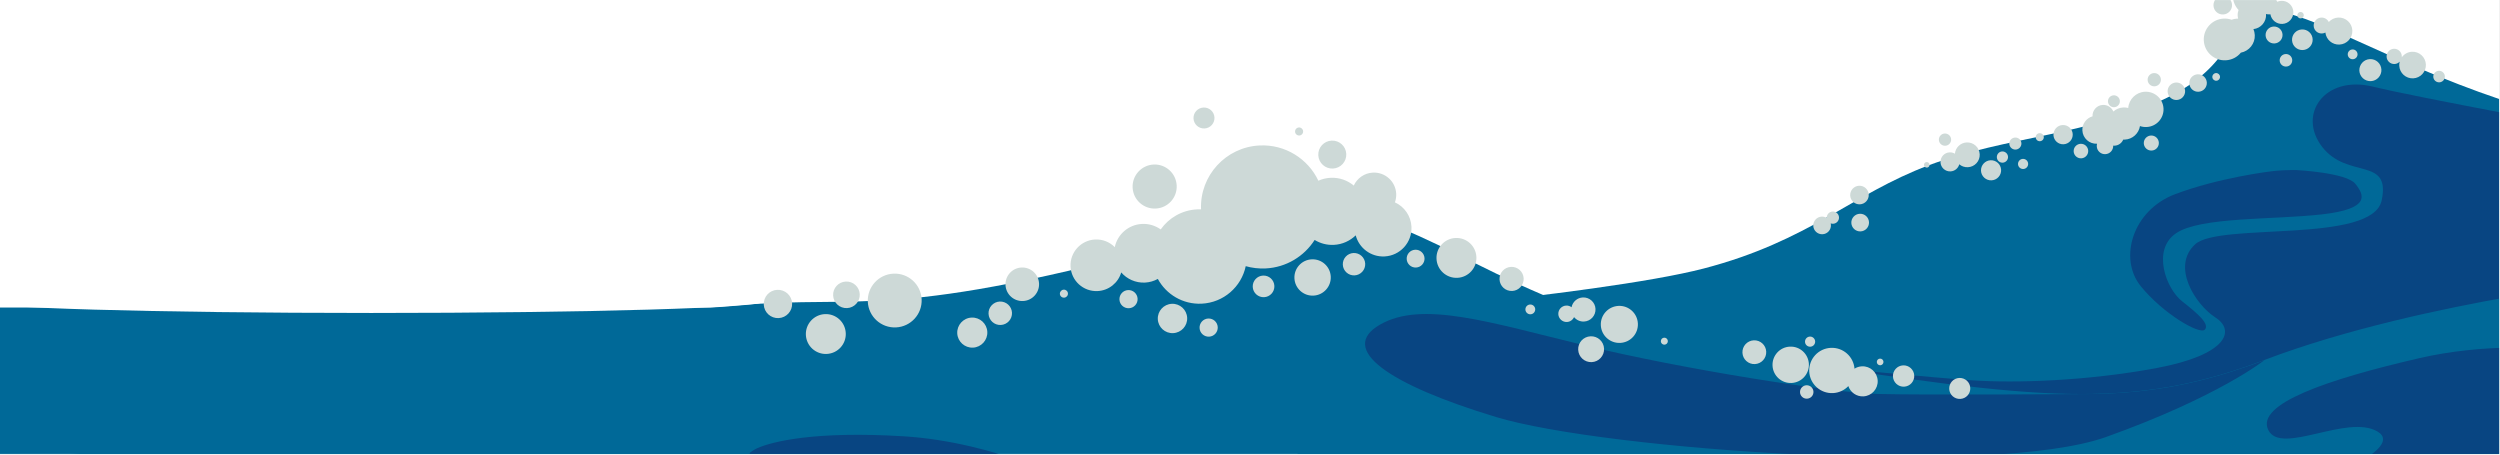
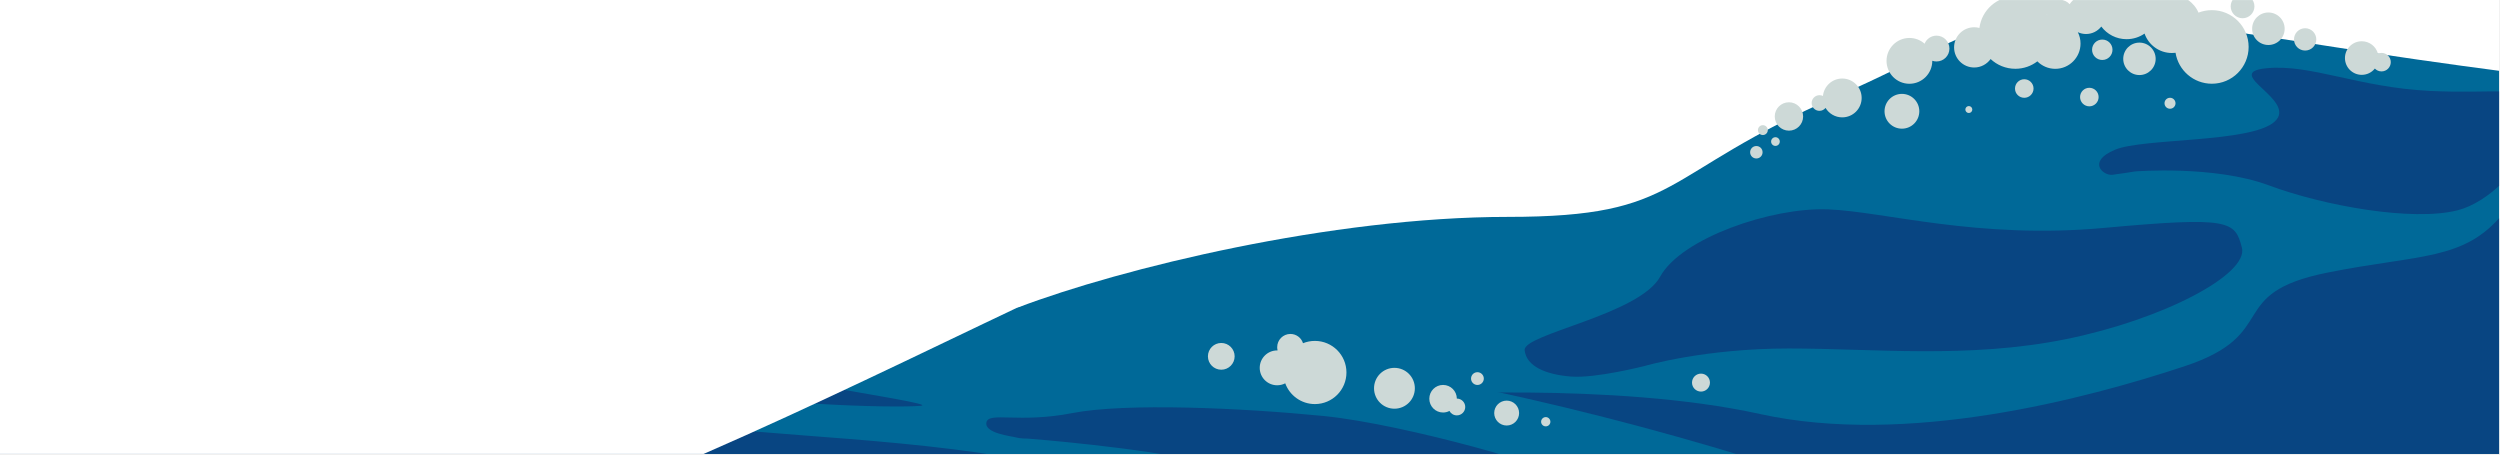
<svg xmlns="http://www.w3.org/2000/svg" width="881" zoomAndPan="magnify" viewBox="0 0 660.75 120" height="160" preserveAspectRatio="xMidYMid meet" version="1.0">
  <defs>
-     <clipPath id="90a76036b0">
+     <clipPath id="82427b3f82">
      <path d="M 0 0.023 L 660.5 0.023 L 660.5 119.977 L 0 119.977 Z M 0 0.023 " clip-rule="nonzero" />
    </clipPath>
-     <clipPath id="fb90cdd052">
-       <path d="M 330 3 L 660.5 3 L 660.5 119.977 L 330 119.977 Z M 330 3 " clip-rule="nonzero" />
+     <clipPath id="97c0cf6f36">
+       <path d="M 98 4 L 660.5 4 L 660.5 119.977 L 98 119.977 Z M 98 4 " clip-rule="nonzero" />
    </clipPath>
-     <clipPath id="a9e9b59bc6">
-       <path d="M -234.633 30.902 L 658.754 -11.867 L 666.391 147.641 L -226.996 190.406 Z M -234.633 30.902 " clip-rule="nonzero" />
+     <clipPath id="8c03199784">
+       <path d="M 371 17 L 660.5 17 L 660.5 119.977 L 371 119.977 Z M 371 17 " clip-rule="nonzero" />
    </clipPath>
-     <clipPath id="d15d75ff4b">
-       <path d="M -5.484 19.93 L 658.754 -11.867 L 665.066 119.934 L 0.828 151.73 Z M -5.484 19.93 " clip-rule="nonzero" />
+     <clipPath id="2aacdc2e19">
+       <path d="M 0 31 L 493 31 L 493 119.977 L 0 119.977 Z M 0 31 " clip-rule="nonzero" />
    </clipPath>
-     <clipPath id="6527469387">
-       <path d="M -234.652 30.902 L 658.738 -11.867 L 666.371 147.641 L -227.016 190.41 Z M -234.652 30.902 " clip-rule="nonzero" />
+     <clipPath id="5729f88aa7">
+       <path d="M 0 40 L 413 40 L 413 119.977 L 0 119.977 Z M 0 40 " clip-rule="nonzero" />
    </clipPath>
-     <clipPath id="618b7c896a">
-       <path d="M 484 22 L 660.5 22 L 660.5 119.977 L 484 119.977 Z M 484 22 " clip-rule="nonzero" />
+     <clipPath id="75ad0689ec">
+       <path d="M 51 0.023 L 632 0.023 L 632 113 L 51 113 Z M 51 0.023 " clip-rule="nonzero" />
    </clipPath>
-     <clipPath id="d540e98d83">
-       <path d="M -234.633 30.902 L 658.754 -11.867 L 666.391 147.641 L -226.996 190.406 Z M -234.633 30.902 " clip-rule="nonzero" />
+     <clipPath id="97eeac653c">
+       <path d="M 0 0.023 L 660.5 0.023 L 660.5 119.977 L 0 119.977 Z M 0 0.023 " clip-rule="nonzero" />
    </clipPath>
-     <clipPath id="a2aa4dea5a">
-       <path d="M -5.484 19.93 L 658.754 -11.867 L 665.066 119.934 L 0.828 151.73 Z M -5.484 19.93 " clip-rule="nonzero" />
+     <clipPath id="ddc5dc8de8">
+       <path d="M 659.609 277.34 L -190.883 172.527 L -135.402 -277.648 L 715.09 -172.832 Z M 659.609 277.34 " clip-rule="nonzero" />
    </clipPath>
-     <clipPath id="7794f2875e">
-       <path d="M -234.652 30.902 L 658.738 -11.867 L 666.371 147.641 L -227.016 190.41 Z M -234.652 30.902 " clip-rule="nonzero" />
-     </clipPath>
-     <clipPath id="138895bbd2">
-       <path d="M 0 54 L 660.5 54 L 660.5 119.977 L 0 119.977 Z M 0 54 " clip-rule="nonzero" />
-     </clipPath>
-     <clipPath id="8a3347689f">
-       <path d="M -234.633 30.902 L 658.754 -11.867 L 666.391 147.641 L -226.996 190.406 Z M -234.633 30.902 " clip-rule="nonzero" />
-     </clipPath>
-     <clipPath id="9c3e30a864">
-       <path d="M -5.484 19.93 L 658.754 -11.867 L 665.066 119.934 L 0.828 151.73 Z M -5.484 19.93 " clip-rule="nonzero" />
-     </clipPath>
-     <clipPath id="4e3e4e7a1a">
-       <path d="M -234.652 30.902 L 658.738 -11.867 L 666.371 147.641 L -227.016 190.41 Z M -234.652 30.902 " clip-rule="nonzero" />
-     </clipPath>
-     <clipPath id="dfd7a6d03f">
-       <path d="M 0 82 L 660.5 82 L 660.5 119.977 L 0 119.977 Z M 0 82 " clip-rule="nonzero" />
-     </clipPath>
-     <clipPath id="2954d78a6f">
-       <path d="M -234.633 30.902 L 658.754 -11.867 L 666.391 147.641 L -226.996 190.406 Z M -234.633 30.902 " clip-rule="nonzero" />
-     </clipPath>
-     <clipPath id="e0acc11384">
-       <path d="M -5.484 19.93 L 658.754 -11.867 L 665.066 119.934 L 0.828 151.73 Z M -5.484 19.93 " clip-rule="nonzero" />
-     </clipPath>
-     <clipPath id="efeffafa79">
-       <path d="M -234.652 30.902 L 658.738 -11.867 L 666.371 147.641 L -227.016 190.41 Z M -234.652 30.902 " clip-rule="nonzero" />
-     </clipPath>
-     <clipPath id="d033521ee7">
-       <path d="M 154 0.023 L 647 0.023 L 647 108 L 154 108 Z M 154 0.023 " clip-rule="nonzero" />
-     </clipPath>
-     <clipPath id="b0fd145789">
-       <path d="M -234.633 30.902 L 658.754 -11.867 L 666.391 147.641 L -226.996 190.406 Z M -234.633 30.902 " clip-rule="nonzero" />
-     </clipPath>
-     <clipPath id="672830d35a">
-       <path d="M -5.484 19.93 L 658.754 -11.867 L 665.066 119.934 L 0.828 151.73 Z M -5.484 19.93 " clip-rule="nonzero" />
-     </clipPath>
-     <clipPath id="9855633267">
-       <path d="M -234.652 30.902 L 658.738 -11.867 L 666.371 147.641 L -227.016 190.41 Z M -234.652 30.902 " clip-rule="nonzero" />
-     </clipPath>
-     <clipPath id="c834afecf2">
-       <path d="M 0 81.277 L 198.332 81.277 L 198.332 119.977 L 0 119.977 Z M 0 81.277 " clip-rule="nonzero" />
-     </clipPath>
-     <clipPath id="6816de1f98">
-       <path d="M -11.742 81.277 L 192.168 81.277 C 195.48 81.277 198.164 83.961 198.164 87.273 L 198.164 120.105 C 198.164 123.418 195.48 126.102 192.168 126.102 L -11.742 126.102 C -15.055 126.102 -17.742 123.418 -17.742 120.105 L -17.742 87.273 C -17.742 83.961 -15.055 81.277 -11.742 81.277 Z M -11.742 81.277 " clip-rule="nonzero" />
-     </clipPath>
-     <clipPath id="1e4738bc59">
-       <path d="M 0 76.68 L 201.766 76.68 L 201.766 82.719 L 0 82.719 Z M 0 76.68 " clip-rule="nonzero" />
-     </clipPath>
-     <clipPath id="d606b7bc15">
-       <path d="M 98.133 76.68 C 40.895 76.68 -5.5 78.031 -5.5 79.699 C -5.5 81.367 40.895 82.719 98.133 82.719 C 155.367 82.719 201.766 81.367 201.766 79.699 C 201.766 78.031 155.367 76.68 98.133 76.68 Z M 98.133 76.68 " clip-rule="nonzero" />
+     <clipPath id="655ef09c4d">
+       <path d="M -191.078 172.5 L 659.414 277.316 L 714.891 -172.855 L -135.598 -277.672 Z M -191.078 172.5 " clip-rule="nonzero" />
    </clipPath>
  </defs>
-   <g clip-path="url(#90a76036b0)">
+   <g clip-path="url(#82427b3f82)">
    <path fill="#ffffff" d="M 0 0.023 L 660.5 0.023 L 660.5 119.977 L 0 119.977 Z M 0 0.023 " fill-opacity="1" fill-rule="nonzero" />
    <path fill="#ffffff" d="M 0 0.023 L 660.5 0.023 L 660.5 119.977 L 0 119.977 Z M 0 0.023 " fill-opacity="1" fill-rule="nonzero" />
  </g>
-   <g clip-path="url(#fb90cdd052)">
-     <g clip-path="url(#a9e9b59bc6)">
-       <g clip-path="url(#d15d75ff4b)">
-         <g clip-path="url(#6527469387)">
-           <path fill="#006998" d="M 330.199 85.598 C 336.855 85.277 422.5 78.215 450.328 70.957 C 478.141 63.703 489.414 51.324 509.797 43.672 C 530.184 36.035 552.41 35.719 572.691 25.859 C 592.98 16 587.934 3.664 600.508 3.062 C 609.453 2.633 631.094 16.223 660.559 26.18 L 666.367 147.527 L 462.797 157.273 L 354.016 149.613 Z M 330.199 85.598 " fill-opacity="1" fill-rule="evenodd" />
-         </g>
+   <g clip-path="url(#97c0cf6f36)">
+     <path fill="#006998" d="M 661.527 18.848 C 647.148 16.969 631.316 14.711 614.102 11.992 C 521.004 -2.711 533.246 4.641 485.48 25.469 C 437.703 46.297 445.055 57.324 398.504 57.324 C 351.949 57.324 296.422 70.883 269.062 81.262 C 252.574 87.512 165.027 112.254 98.074 130.926 L 661.535 130.926 L 661.535 18.848 Z M 661.527 18.848 " fill-opacity="1" fill-rule="evenodd" />
+   </g>
+   <g clip-path="url(#8c03199784)">
+     <path fill="#084582" d="M 564.281 45.309 C 564.281 45.309 585.25 43.625 599.648 48.988 C 614.035 54.355 637.613 58.637 649.562 55.574 C 653.75 54.504 657.93 51.68 661.516 48.195 L 661.516 24.148 C 656.883 24.09 650.551 24.434 642.211 24.027 C 623.227 23.102 610.668 16.832 598.879 18.051 C 587.09 19.273 607.453 26.477 601.184 32.148 C 594.902 37.809 566.5 36.43 559 39.574 C 551.492 42.711 555.855 46.5 558.344 46.195 C 560.84 45.883 564.281 45.309 564.281 45.309 Z M 661.527 56.48 L 661.527 130.938 L 420.715 130.938 L 371.727 104.512 C 371.727 104.512 426.234 100.832 465.129 109.414 C 504.02 117.988 551.188 105.43 577.215 96.855 C 603.246 88.281 587.629 77.559 615.191 72.039 C 639.613 67.145 651.289 68.996 661.527 56.48 Z M 434.816 96.695 C 434.816 96.695 450.434 92.102 472.793 92.102 C 495.141 92.102 520.266 94.855 545.98 89.648 C 571.703 84.441 594.367 72.5 592.535 65.445 C 590.695 58.406 589.469 57.176 556.086 60.238 C 522.707 63.297 498.211 55.945 483.203 55.336 C 468.207 54.723 444.312 62.992 438.793 73.102 C 433.281 83.211 402.508 88.262 402.961 92.555 C 403.414 96.836 408.555 98.98 415.141 99.52 C 421.723 100.062 434.816 96.695 434.816 96.695 Z M 434.816 96.695 " fill-opacity="1" fill-rule="evenodd" />
+   </g>
+   <g clip-path="url(#2aacdc2e19)">
+     <path fill="#006998" d="M 492.469 130.926 C 455.215 117.867 399.559 101.543 334.797 92.859 C 215.969 76.93 191.473 51.199 146.145 42.617 C 100.82 34.043 100.82 25.469 71.414 38.945 C 42.012 52.422 17.867 74.488 -30.254 74.488 C -45.5 74.488 -62.395 76.332 -78.371 78.855 L -78.371 130.938 L 492.469 130.938 Z M 492.469 130.926 " fill-opacity="1" fill-rule="evenodd" />
+   </g>
+   <g clip-path="url(#5729f88aa7)">
+     <path fill="#084582" d="M 271.586 115.918 C 271.586 115.918 301.453 118.211 318.289 122.195 C 335.137 126.184 410.156 128.023 412.152 126.184 C 414.141 124.344 371.414 112.098 349.832 109.949 C 328.238 107.805 297.457 106.426 283.375 109.184 C 269.285 111.938 261.32 108.73 260.711 111.633 C 260.102 114.547 267.414 115.277 268.562 115.621 C 269.707 115.953 271.586 115.918 271.586 115.918 Z M 67.578 40.766 L 67.551 40.785 C 67.316 40.906 65.82 41.664 63.387 42.875 C 37.359 56.316 13.418 74.488 -30.254 74.488 C -45.5 74.488 -62.395 76.332 -78.371 78.855 L -78.371 130.938 L 306.438 130.938 C 293.352 126.793 279.012 122.898 265.891 120.746 C 228.535 114.621 190.559 115.23 172.371 110.051 C 154.18 104.871 126.855 102.977 93.172 108.488 C 59.484 114 -12.176 113.383 -17.688 99.914 C -23.199 86.441 22.121 81.844 40.188 72.039 C 58.219 62.242 67.559 40.824 67.578 40.766 Z M 175.848 102.051 C 200.961 106.953 235.57 107.879 243.227 107.27 C 250.883 106.656 177.688 97.16 162.68 89.195 C 147.68 81.223 110.926 83.367 99.285 90.879 C 87.641 98.391 87.641 100.535 92.543 101.145 C 113.367 103.734 140.84 95.219 175.848 102.051 Z M -2.234 93.016 C -2.234 93.016 32.219 87.504 48.906 79.078 C 65.598 70.652 69.277 65.285 78.008 63.762 C 86.734 62.227 104.805 74.176 93.773 83.676 C 82.75 93.172 70.047 100.98 51.977 102.82 C 33.91 104.66 5.652 103.586 -1.395 101.293 C -8.43 98.992 -8.32 97.648 -8.395 95.781 C -8.469 93.914 -5.621 93.293 -4.527 93.258 C -3.445 93.211 -2.234 93.016 -2.234 93.016 Z M -2.234 93.016 " fill-opacity="1" fill-rule="evenodd" />
+   </g>
+   <g clip-path="url(#75ad0689ec)">
+     <path fill="#cdd9d7" d="M 142.418 24.25 C 150.816 24.25 157.641 30.926 157.879 39.27 C 159.109 38.77 160.461 38.492 161.863 38.492 C 167.645 38.492 172.34 43.137 172.426 48.898 C 172.98 48.703 173.57 48.602 174.191 48.602 C 177.195 48.602 179.629 51.035 179.629 54.039 C 179.629 57.047 177.195 59.477 174.191 59.477 C 172.082 59.477 170.25 58.277 169.355 56.52 C 167.441 58.441 164.785 59.625 161.863 59.625 C 157.074 59.625 153.023 56.434 151.73 52.059 C 149.141 54.02 145.914 55.176 142.418 55.176 C 134.68 55.176 128.262 49.488 127.133 42.062 C 126.098 42.895 124.785 43.395 123.363 43.395 C 120.227 43.395 117.648 41.008 117.344 37.945 C 116.695 38.297 115.957 38.492 115.168 38.492 C 114.105 38.492 113.137 38.133 112.359 37.531 C 111.148 38.703 109.5 39.426 107.68 39.426 C 103.953 39.426 100.938 36.402 100.938 32.684 C 100.938 28.957 103.961 25.941 107.68 25.941 C 110.277 25.941 112.535 27.41 113.664 29.566 C 114.133 29.398 114.652 29.309 115.18 29.309 C 117.27 29.309 119.035 30.703 119.59 32.629 C 120.625 31.797 121.938 31.297 123.371 31.297 C 125.332 31.297 127.078 32.238 128.188 33.684 C 130.52 28.141 136.012 24.25 142.418 24.25 Z M 222.727 74.555 C 223.734 74.555 224.566 75.367 224.566 76.395 C 224.566 77.402 223.742 78.234 222.727 78.234 C 221.711 78.234 220.887 77.414 220.887 76.395 C 220.887 75.367 221.711 74.555 222.727 74.555 Z M 449.574 98.75 C 450.879 98.75 451.941 99.812 451.941 101.129 C 451.941 102.43 450.879 103.496 449.574 103.496 C 448.262 103.496 447.199 102.43 447.199 101.129 C 447.199 99.805 448.262 98.75 449.574 98.75 Z M 629.441 13.98 C 630.789 13.98 631.883 15.074 631.883 16.422 C 631.883 17.773 630.789 18.875 629.441 18.875 C 628.746 18.875 628.117 18.59 627.676 18.117 C 626.859 19.133 625.613 19.781 624.207 19.781 C 621.758 19.781 619.77 17.793 619.77 15.34 C 619.77 12.891 621.758 10.902 624.207 10.902 C 626.258 10.902 627.98 12.281 628.488 14.168 C 628.785 14.055 629.109 13.98 629.441 13.98 Z M 573.535 25.84 C 574.34 25.84 574.988 26.496 574.988 27.293 C 574.988 28.098 574.34 28.742 573.535 28.742 C 572.73 28.742 572.082 28.098 572.082 27.293 C 572.074 26.496 572.73 25.84 573.535 25.84 Z M 535.012 20.945 C 536.363 20.945 537.465 22.039 537.465 23.398 C 537.465 24.746 536.363 25.848 535.012 25.848 C 533.664 25.848 532.562 24.758 532.562 23.398 C 532.574 22.039 533.664 20.945 535.012 20.945 Z M 408.547 110.238 C 409.215 110.238 409.77 110.793 409.77 111.469 C 409.77 112.145 409.215 112.688 408.547 112.688 C 407.863 112.688 407.316 112.145 407.316 111.469 C 407.316 110.793 407.863 110.238 408.547 110.238 Z M 199.102 65.898 C 200.684 65.898 201.977 67.184 201.977 68.766 C 201.977 70.355 200.691 71.641 199.102 71.641 C 197.512 71.641 196.234 70.355 196.234 68.766 C 196.234 67.184 197.52 65.898 199.102 65.898 Z M 218.094 64.742 C 219.047 64.742 219.812 65.52 219.812 66.469 C 219.812 67.422 219.047 68.191 218.094 68.191 C 217.141 68.191 216.363 67.422 216.363 66.469 C 216.363 65.52 217.141 64.742 218.094 64.742 Z M 160.785 61.836 C 162.43 61.836 163.77 63.168 163.77 64.824 C 163.77 66.48 162.43 67.812 160.785 67.812 C 159.137 67.812 157.797 66.469 157.797 64.824 C 157.797 63.18 159.137 61.836 160.785 61.836 Z M 121.086 44.688 C 121.992 44.688 122.734 45.418 122.734 46.336 C 122.734 47.25 122.004 47.98 121.086 47.98 C 120.18 47.98 119.441 47.242 119.441 46.336 C 119.441 45.43 120.18 44.688 121.086 44.688 Z M 86.984 34.191 C 88.336 34.191 89.438 35.293 89.438 36.641 C 89.438 37.992 88.344 39.094 86.984 39.094 C 85.625 39.094 84.535 38 84.535 36.641 C 84.527 35.293 85.625 34.191 86.984 34.191 Z M 66.957 50.043 C 68.039 50.043 68.918 50.914 68.918 51.996 C 68.918 53.07 68.039 53.949 66.957 53.949 C 65.887 53.949 65.008 53.07 65.008 51.996 C 65.008 50.914 65.875 50.043 66.957 50.043 Z M 55.777 42.461 C 58.211 42.461 60.18 44.43 60.18 46.863 C 60.18 49.297 58.211 51.273 55.777 51.273 C 53.348 51.273 51.375 49.305 51.375 46.863 C 51.375 44.438 53.348 42.461 55.777 42.461 Z M 609.246 7.461 C 610.875 7.461 612.195 8.785 612.195 10.41 C 612.195 12.039 610.875 13.363 609.246 13.363 C 607.617 13.363 606.305 12.039 606.305 10.41 C 606.305 8.785 607.617 7.461 609.246 7.461 Z M 480.895 25.156 C 481.227 25.156 481.531 25.23 481.801 25.359 C 482.066 22.77 484.25 20.754 486.902 20.754 C 489.734 20.754 492.035 23.047 492.035 25.887 C 492.035 28.727 489.734 31.02 486.902 31.02 C 485.027 31.02 483.391 30.02 482.492 28.523 C 482.113 28.992 481.531 29.297 480.883 29.297 C 479.746 29.297 478.812 28.375 478.812 27.227 C 478.82 26.09 479.746 25.156 480.895 25.156 Z M 464.203 38.594 C 465.117 38.594 465.848 39.324 465.848 40.238 C 465.848 41.156 465.117 41.887 464.203 41.887 C 463.297 41.887 462.559 41.156 462.559 40.238 C 462.559 39.332 463.289 38.594 464.203 38.594 Z M 469.25 36.262 C 469.879 36.262 470.398 36.781 470.398 37.418 C 470.398 38.047 469.879 38.566 469.25 38.566 C 468.613 38.566 468.105 38.047 468.105 37.418 C 468.105 36.773 468.613 36.262 469.25 36.262 Z M 465.922 33.082 C 466.645 33.082 467.227 33.664 467.227 34.387 C 467.227 35.105 466.645 35.691 465.922 35.691 C 465.203 35.691 464.617 35.105 464.617 34.387 C 464.629 33.664 465.203 33.082 465.922 33.082 Z M 520.367 28.031 C 520.867 28.031 521.281 28.449 521.281 28.945 C 521.281 29.457 520.867 29.871 520.367 29.871 C 519.859 29.871 519.441 29.457 519.441 28.945 C 519.441 28.449 519.859 28.031 520.367 28.031 Z M 502.68 24.812 C 505.211 24.812 507.273 26.867 507.273 29.41 C 507.273 31.945 505.223 34.008 502.68 34.008 C 500.137 34.008 498.082 31.953 498.082 29.41 C 498.082 26.875 500.137 24.812 502.68 24.812 Z M 472.82 27.031 C 474.891 27.031 476.566 28.715 476.566 30.789 C 476.566 32.859 474.883 34.535 472.82 34.535 C 470.75 34.535 469.066 32.852 469.066 30.789 C 469.066 28.715 470.738 27.031 472.82 27.031 Z M 504.668 10.031 C 506.199 10.031 507.605 10.605 508.672 11.551 C 509.168 10.301 510.398 9.422 511.824 9.422 C 513.699 9.422 515.234 10.949 515.234 12.836 C 515.234 14.723 513.711 16.246 511.824 16.246 C 511.434 16.246 511.055 16.184 510.703 16.062 L 510.703 16.09 C 510.703 19.43 507.996 22.141 504.656 22.141 C 501.32 22.141 498.609 19.43 498.609 16.09 C 498.617 12.742 501.328 10.031 504.668 10.031 Z M 552.211 23.203 C 553.562 23.203 554.664 24.293 554.664 25.656 C 554.664 27.004 553.562 28.105 552.211 28.105 C 550.863 28.105 549.762 27.004 549.762 25.656 C 549.762 24.305 550.852 23.203 552.211 23.203 Z M 592.711 -1.453 C 594.441 -1.453 595.848 -0.051 595.848 1.68 C 595.848 3.41 594.441 4.824 592.711 4.824 C 590.984 4.824 589.57 3.41 589.57 1.68 C 589.57 -0.051 590.984 -1.453 592.711 -1.453 Z M 599.535 3.301 C 601.902 3.301 603.836 5.223 603.836 7.602 C 603.836 9.969 601.914 11.891 599.535 11.891 C 597.16 11.891 595.238 9.969 595.238 7.602 C 595.238 5.215 597.16 3.301 599.535 3.301 Z M 584.594 2.68 C 589.965 2.68 594.312 7.035 594.312 12.398 C 594.312 17.773 589.965 22.129 584.594 22.129 C 579.75 22.129 575.734 18.59 574.996 13.953 C 574.672 13.992 574.348 14.008 574.035 14.008 C 570.688 14.008 567.848 11.863 566.805 8.875 C 565.453 9.812 563.816 10.355 562.051 10.355 C 559.324 10.355 556.902 9.051 555.375 7.016 C 554.43 8.219 552.98 8.988 551.336 8.988 C 550.559 8.988 549.828 8.812 549.172 8.508 C 549.625 9.414 549.883 10.43 549.883 11.512 C 549.883 15.195 546.895 18.191 543.215 18.191 C 541.355 18.191 539.684 17.434 538.473 16.211 C 536.863 17.449 534.848 18.18 532.656 18.18 C 530.121 18.18 527.828 17.199 526.117 15.602 C 525.156 16.949 523.574 17.84 521.781 17.84 C 518.84 17.84 516.465 15.461 516.465 12.52 C 516.465 9.578 518.852 7.203 521.781 7.203 C 522.262 7.203 522.727 7.266 523.16 7.387 C 523.762 2.68 527.781 -0.957 532.656 -0.957 C 532.793 -0.957 532.926 -0.945 533.055 -0.945 C 533.043 -1.086 533.035 -1.234 533.035 -1.379 C 533.035 -4.535 535.598 -7.086 538.738 -7.086 C 541.883 -7.086 544.445 -4.535 544.445 -1.379 C 544.445 -0.918 544.391 -0.465 544.289 -0.031 C 544.344 -0.039 544.398 -0.039 544.445 -0.039 C 545.461 -0.039 546.379 0.402 547.008 1.105 C 547.922 -0.316 549.523 -1.262 551.332 -1.262 C 552.344 -1.262 553.293 -0.965 554.082 -0.465 C 555.133 -3.852 558.305 -6.32 562.043 -6.32 C 565.871 -6.32 569.105 -3.738 570.078 -0.215 C 571.234 -0.91 572.582 -1.309 574.023 -1.309 C 577.18 -1.309 579.898 0.609 581.062 3.336 C 582.164 2.91 583.355 2.68 584.594 2.68 Z M 571.047 -10.797 C 572.656 -10.797 573.961 -9.492 573.961 -7.883 C 573.961 -6.281 572.656 -4.98 571.047 -4.98 C 569.449 -4.98 568.137 -6.281 568.137 -7.883 C 568.137 -9.492 569.438 -10.797 571.047 -10.797 Z M 565.453 11.262 C 567.82 11.262 569.742 13.188 569.742 15.555 C 569.742 17.922 567.82 19.836 565.453 19.836 C 563.086 19.836 561.172 17.914 561.172 15.555 C 561.172 13.176 563.086 11.262 565.453 11.262 Z M 555.633 10.457 C 557.133 10.457 558.332 11.66 558.332 13.148 C 558.332 14.648 557.133 15.852 555.633 15.852 C 554.145 15.852 552.934 14.648 552.934 13.148 C 552.934 11.66 554.145 10.457 555.633 10.457 Z M 541.023 3.844 L 540.969 3.871 L 541.051 4.031 C 541.043 3.973 541.035 3.91 541.023 3.844 Z M 322.785 90.648 C 324.734 90.648 326.316 92.23 326.316 94.18 C 326.316 96.133 324.734 97.715 322.785 97.715 C 320.832 97.715 319.254 96.133 319.254 94.18 C 319.254 92.23 320.832 90.648 322.785 90.648 Z M 341.055 88.262 C 342.617 88.262 343.949 89.297 344.383 90.711 C 345.348 90.324 346.41 90.102 347.527 90.102 C 352.133 90.102 355.867 93.84 355.867 98.445 C 355.867 103.059 352.133 106.797 347.527 106.797 C 343.93 106.797 340.852 104.512 339.688 101.312 C 339.051 101.645 338.32 101.828 337.551 101.828 C 335.008 101.828 332.945 99.766 332.945 97.223 C 332.945 94.68 335.008 92.617 337.551 92.617 L 337.672 92.617 C 337.598 92.34 337.562 92.055 337.562 91.75 C 337.57 89.824 339.133 88.262 341.055 88.262 Z M 385.043 105.344 C 386.262 105.344 387.262 106.336 387.262 107.562 C 387.262 108.785 386.273 109.785 385.043 109.785 C 384.191 109.785 383.461 109.312 383.082 108.609 C 382.582 108.879 382.008 109.027 381.398 109.027 C 379.391 109.027 377.766 107.398 377.766 105.383 C 377.766 103.367 379.391 101.738 381.398 101.738 C 383.406 101.738 385.023 103.355 385.043 105.344 Z M 390.48 98.371 C 391.414 98.371 392.172 99.129 392.172 100.062 C 392.172 100.988 391.414 101.746 390.48 101.746 C 389.555 101.746 388.797 100.988 388.797 100.062 C 388.797 99.129 389.547 98.371 390.48 98.371 Z M 398.211 105.883 C 400.023 105.883 401.5 107.359 401.5 109.172 C 401.5 110.988 400.023 112.465 398.211 112.465 C 396.398 112.465 394.918 110.988 394.918 109.172 C 394.918 107.352 396.398 105.883 398.211 105.883 Z M 368.547 97.223 C 371.531 97.223 373.945 99.637 373.945 102.625 C 373.945 105.605 371.531 108.02 368.547 108.02 C 365.57 108.02 363.156 105.605 363.156 102.625 C 363.156 99.637 365.57 97.223 368.547 97.223 Z M 150.309 56.566 C 152.969 56.566 155.133 58.719 155.133 61.395 C 155.133 64.055 152.98 66.223 150.309 66.223 C 147.645 66.223 145.488 64.055 145.488 61.395 C 145.48 58.719 147.645 56.566 150.309 56.566 Z M 107.43 16.129 C 108.492 16.129 109.352 16.988 109.352 18.043 C 109.352 19.098 108.492 19.957 107.43 19.957 C 106.375 19.957 105.516 19.098 105.516 18.043 C 105.516 16.988 106.367 16.129 107.43 16.129 Z M 121.512 19.652 C 123.336 19.652 124.812 21.133 124.812 22.945 C 124.812 24.766 123.336 26.246 121.512 26.246 C 119.699 26.246 118.223 24.766 118.223 22.945 C 118.223 21.121 119.699 19.652 121.512 19.652 Z M 78.414 31.906 C 80.781 31.906 82.695 33.832 82.695 36.199 C 82.695 38.566 80.773 40.48 78.414 40.48 C 76.047 40.48 74.125 38.559 74.125 36.199 C 74.125 33.82 76.047 31.906 78.414 31.906 Z M 65.781 39.566 C 67.348 39.566 68.613 40.832 68.613 42.395 C 68.613 43.957 67.348 45.234 65.781 45.234 C 64.219 45.234 62.945 43.969 62.945 42.395 C 62.945 40.832 64.219 39.566 65.781 39.566 Z M 80.484 43.078 C 82.473 43.078 84.082 44.699 84.082 46.676 C 84.082 48.668 82.473 50.277 80.484 50.277 C 78.496 50.277 76.887 48.668 76.887 46.676 C 76.879 44.699 78.488 43.078 80.484 43.078 Z M 123.742 49.98 C 125.766 49.98 127.422 51.625 127.422 53.66 C 127.422 55.695 125.777 57.332 123.742 57.332 C 121.707 57.332 120.07 55.688 120.07 53.66 C 120.07 51.637 121.707 49.98 123.742 49.98 Z M 209.484 59.93 C 211.512 59.93 213.164 61.578 213.164 63.613 C 213.164 65.648 211.52 67.285 209.484 67.285 C 207.449 67.285 205.812 65.637 205.812 63.613 C 205.812 61.586 207.461 59.93 209.484 59.93 Z M 189.801 48.297 C 193.805 48.297 197.047 51.543 197.047 55.547 C 197.047 59.551 193.805 62.809 189.801 62.809 C 185.797 62.809 182.539 59.551 182.539 55.547 C 182.539 51.543 185.785 48.297 189.801 48.297 Z M 113.172 40.785 C 115.457 40.785 117.305 42.637 117.305 44.922 C 117.305 47.203 115.445 49.055 113.172 49.055 C 110.887 49.055 109.039 47.195 109.039 44.922 C 109.039 42.637 110.887 40.785 113.172 40.785 Z M 92.652 28.531 C 94.172 28.531 95.41 29.77 95.41 31.285 C 95.41 32.805 94.172 34.035 92.652 34.035 C 91.137 34.035 89.906 32.805 89.906 31.285 C 89.898 29.77 91.129 28.531 92.652 28.531 Z M 92.652 28.531 " fill-opacity="1" fill-rule="evenodd" />
+   </g>
+   <g clip-path="url(#97eeac653c)">
+     <g clip-path="url(#ddc5dc8de8)">
+       <g clip-path="url(#655ef09c4d)">
+         <path fill="#ffffff" d="M 644.055 -2.07 C 268.27 -24.637 218.297 222.664 -191.043 172.215 L -157.391 -100.844 L -157.18 -102.566 L -135.68 -277.012 L 715.008 -172.172 L 693.508 2.273 L 693.297 3.996 Z M 644.055 -2.07 " fill-opacity="1" fill-rule="nonzero" />
      </g>
    </g>
  </g>
-   <g clip-path="url(#618b7c896a)">
-     <g clip-path="url(#d540e98d83)">
-       <g clip-path="url(#a2aa4dea5a)">
-         <g clip-path="url(#7794f2875e)">
-           <path fill="#084582" d="M 660.727 29.684 C 647.441 27.156 633.172 24.363 627.113 22.887 C 614.363 19.797 607.086 30.316 613.797 38.883 C 620.52 47.449 631.902 41.348 629.48 52.945 C 627.07 64.543 586.586 58.699 580.184 64.562 C 573.793 70.426 580.207 80.48 585.555 83.926 C 590.914 87.371 588.621 93.773 570.074 97.258 C 551.527 100.738 532.469 101.281 521.316 100.52 C 510.156 99.758 484.336 97.215 484.336 97.215 L 545.633 128.422 L 665.605 131.398 Z M 607.035 44.953 C 607.035 44.953 620.133 45.625 622.5 48.562 C 624.867 51.5 626.711 55.203 613.621 56.668 C 600.527 58.133 581.594 57.273 575.129 61.652 C 568.668 66.043 572.496 76.312 576.73 79.633 C 580.965 82.949 584.059 85.664 582.742 87.113 C 581.422 88.562 571.707 82.926 565.793 75.629 C 559.879 68.32 563.625 55.551 574.914 51.309 C 586.207 47.07 599.363 45.32 601.773 45.117 C 604.156 44.902 607.035 44.953 607.035 44.953 Z M 607.035 44.953 " fill-opacity="1" fill-rule="evenodd" />
-         </g>
-       </g>
-     </g>
-   </g>
-   <g clip-path="url(#138895bbd2)">
-     <g clip-path="url(#8a3347689f)">
-       <g clip-path="url(#9c3e30a864)">
-         <g clip-path="url(#4e3e4e7a1a)">
-           <path fill="#006998" d="M -230.398 119.734 C -184.348 122.582 -124.59 124.652 -54.684 123.453 C 114.184 120.555 120.98 92.09 170.984 83.773 C 220.996 75.453 221.445 85.059 277.191 72.762 C 332.949 60.469 332.406 49.391 360.203 56.949 C 388 64.508 405.281 85.145 471.738 95.289 C 538.195 105.434 562.809 108.695 598.492 95.137 C 620.16 86.898 646.07 81.477 663.074 78.484 L 666.379 147.516 L -227.02 190.285 Z M -230.398 119.734 " fill-opacity="1" fill-rule="evenodd" />
-         </g>
-       </g>
-     </g>
-   </g>
-   <g clip-path="url(#dfd7a6d03f)">
-     <g clip-path="url(#2954d78a6f)">
-       <g clip-path="url(#e0acc11384)">
-         <g clip-path="url(#efeffafa79)">
-           <path fill="#084582" d="M -95.75 184.012 C -103.551 182.148 -111.812 180.488 -120.082 179.34 C -155.902 174.395 -151.008 152.695 -136.75 148.68 C -122.492 144.664 -79.09 152.953 11.445 147.5 C 101.992 142.059 145.828 128.859 169.633 130.668 C 193.441 132.492 197.957 164.855 111.641 165.656 C 75.145 165.992 48.84 171.602 30.645 177.961 Z M 550.156 104.148 L 550.246 104.152 C 550.762 104.152 551.277 104.148 551.781 104.148 L 552.07 104.145 C 552.539 104.133 553.02 104.133 553.5 104.121 L 553.727 104.121 C 554.207 104.109 554.688 104.098 555.168 104.086 L 555.391 104.074 C 555.883 104.062 556.375 104.039 556.855 104.016 L 557.023 104.02 C 557.504 103.996 557.984 103.973 558.461 103.938 L 558.707 103.926 C 559.176 103.906 559.656 103.871 560.137 103.848 L 560.305 103.828 C 560.785 103.793 561.266 103.762 561.742 103.727 L 561.934 103.719 C 562.961 103.633 563.984 103.539 565.008 103.434 L 565.266 103.41 C 565.711 103.367 566.145 103.312 566.59 103.258 L 566.812 103.238 C 567.258 103.184 567.715 103.129 568.16 103.062 L 568.395 103.039 C 568.836 102.984 569.27 102.918 569.715 102.852 L 569.961 102.816 C 570.406 102.754 570.859 102.688 571.293 102.621 L 571.516 102.586 C 571.984 102.508 572.438 102.43 572.895 102.355 L 573.039 102.336 C 573.527 102.258 574.023 102.152 574.523 102.062 L 574.57 102.062 L 574.582 102.059 C 575.078 101.957 575.578 101.867 576.078 101.766 L 576.234 101.734 C 576.699 101.645 577.152 101.547 577.629 101.445 L 577.805 101.402 C 578.27 101.301 578.738 101.203 579.203 101.102 L 579.336 101.062 C 579.801 100.961 580.266 100.848 580.742 100.738 L 580.918 100.695 C 581.383 100.582 581.836 100.473 582.301 100.348 L 582.477 100.309 C 582.941 100.184 583.406 100.062 583.883 99.938 L 584.023 99.898 C 584.512 99.762 584.996 99.629 585.484 99.492 L 585.551 99.477 L 585.605 99.465 C 586.09 99.316 586.598 99.184 587.082 99.035 L 587.129 99.023 L 587.16 99.012 C 587.668 98.863 588.176 98.703 588.672 98.559 L 588.805 98.516 C 589.277 98.359 589.754 98.215 590.238 98.07 L 590.426 98.004 C 590.887 97.848 591.34 97.703 591.812 97.547 L 592.047 97.469 C 592.508 97.312 592.973 97.156 593.445 97 L 593.652 96.934 C 594.137 96.766 594.621 96.594 595.117 96.414 L 595.25 96.375 C 595.777 96.195 596.309 96 596.844 95.797 C 597.406 95.59 597.957 95.395 598.516 95.168 C 598.516 95.168 586.508 104.809 556.633 115.496 C 526.754 126.184 424.113 118.879 395.527 110.254 C 366.953 101.625 353.531 92.273 364.707 85.812 C 375.895 79.363 393.586 85.168 419.09 91.348 C 444.594 97.539 483.988 103.793 496.418 104.125 C 508.633 104.445 548.758 104.168 550.18 104.156 L 550.191 104.156 Z M -127.375 185.527 L -227.02 190.297 L -228.594 157.402 C -221.59 158.285 -212.855 160.07 -204.504 163.582 C -186.352 171.234 -168.605 178.152 -148.441 181.258 C -141.281 182.359 -133.91 183.938 -127.375 185.527 Z M 290.086 132.406 C 290.086 132.406 312.375 141.332 340.938 145.512 C 369.488 149.699 385.293 146.91 388.164 144.914 C 391.035 142.922 397.766 140.375 367.801 137.562 C 337.836 134.738 319.816 126.152 309.406 125.363 C 298.992 124.566 290.738 124.504 288.27 127.215 C 285.793 129.926 290.086 132.406 290.086 132.406 Z M 663.703 91.859 L 666.367 147.527 L 559.062 152.664 C 535.168 151.125 507.688 149.223 490.312 147.719 C 454.582 144.621 433.25 140.453 409.148 140.133 C 385.043 139.801 385.039 124.258 442.715 128.898 C 500.379 133.539 542.082 137.469 575.656 134.375 C 609.234 131.281 636.441 118.875 628.422 114.082 C 620.402 109.281 602.785 120.5 599.488 113.613 C 596.195 106.738 615.137 100.277 639.348 94.68 C 647.895 92.703 656.332 91.977 663.703 91.859 Z M 443.32 158.207 L 168.84 171.348 C 178.25 169.645 188.273 167.207 196.438 163.82 C 218.609 154.621 235.262 138.641 255.523 136.184 C 275.789 133.727 284.652 140.715 312.367 146.789 C 340.09 152.863 358.121 156.059 381.992 151.574 C 404.379 147.383 436.918 145.98 443.32 158.207 Z M 194.383 124.855 C 194.383 124.855 188.805 139.938 201.395 139.703 C 213.988 139.469 235.195 129.578 250.312 128.105 C 265.434 126.633 276.07 131.867 281.719 129.934 C 287.367 128.008 262.555 116.785 238.957 115.32 C 215.359 113.855 204 116.715 200.102 118.477 C 196.199 120.242 194.383 124.855 194.383 124.855 Z M 194.383 124.855 " fill-opacity="1" fill-rule="evenodd" />
-         </g>
-       </g>
-     </g>
-   </g>
-   <g clip-path="url(#d033521ee7)">
-     <g clip-path="url(#b0fd145789)">
-       <g clip-path="url(#672830d35a)">
-         <g clip-path="url(#9855633267)">
-           <path fill="#cdd9d7" d="M 332.922 38.445 C 339.703 38.121 345.719 41.992 348.445 47.762 C 349.434 47.312 350.527 47.047 351.68 46.992 C 354 46.883 356.152 47.664 357.797 49.047 C 358.691 47.117 360.594 45.727 362.859 45.621 C 366.109 45.465 368.859 47.961 369.016 51.195 C 369.055 51.996 368.934 52.762 368.676 53.48 C 371.137 54.602 372.91 57.035 373.051 59.934 C 373.246 64.074 370.059 67.578 365.926 67.777 C 362.316 67.949 359.191 65.551 358.316 62.203 C 356.809 63.664 354.781 64.609 352.527 64.719 C 350.672 64.805 348.926 64.32 347.461 63.418 C 344.711 67.73 339.973 70.684 334.492 70.949 C 332.672 71.035 330.902 70.816 329.246 70.348 C 328.117 75.781 323.418 79.984 317.609 80.262 C 312.652 80.5 308.227 77.816 306.016 73.719 C 305 74.281 303.84 74.629 302.613 74.688 C 300.121 74.805 297.855 73.742 296.34 72.004 C 295.551 74.734 293.086 76.785 290.094 76.93 C 286.32 77.109 283.125 74.199 282.945 70.441 C 282.766 66.684 285.68 63.48 289.441 63.301 C 291.465 63.203 293.312 63.984 294.633 65.32 C 295.344 61.953 298.254 59.355 301.859 59.184 C 303.68 59.098 305.398 59.652 306.777 60.637 C 308.914 57.594 312.395 55.527 316.406 55.336 C 316.75 55.316 317.098 55.312 317.434 55.328 C 317.074 46.426 323.98 38.871 332.922 38.445 Z M 604.102 14.281 C 605.02 14.238 605.789 14.941 605.836 15.855 C 605.879 16.781 605.176 17.551 604.262 17.594 C 603.336 17.641 602.562 16.938 602.52 16.012 C 602.473 15.109 603.176 14.328 604.102 14.281 Z M 608.379 7.785 C 609.887 7.711 611.164 8.867 611.234 10.375 C 611.309 11.879 610.148 13.156 608.641 13.227 C 607.133 13.301 605.859 12.141 605.785 10.637 C 605.715 9.129 606.871 7.855 608.379 7.785 Z M 621.742 13.07 C 622.457 13.035 623.062 13.586 623.098 14.301 C 623.133 15.016 622.578 15.621 621.863 15.656 C 621.148 15.691 620.543 15.141 620.508 14.426 C 620.473 13.711 621.027 13.105 621.742 13.07 Z M 626.352 15.621 C 627.961 15.543 629.328 16.785 629.406 18.395 C 629.48 20 628.238 21.367 626.629 21.445 C 625.023 21.52 623.652 20.277 623.574 18.672 C 623.512 17.066 624.754 15.699 626.352 15.621 Z M 534.633 41.992 C 535.371 41.957 536.004 42.52 536.039 43.266 C 536.074 44.012 535.5 44.633 534.762 44.668 C 534.023 44.703 533.395 44.129 533.359 43.395 C 533.332 42.656 533.898 42.027 534.633 41.992 Z M 526.109 42.355 C 527.574 42.285 528.824 43.422 528.895 44.883 C 528.965 46.344 527.828 47.594 526.363 47.664 C 524.902 47.734 523.648 46.598 523.578 45.137 C 523.512 43.676 524.648 42.426 526.109 42.355 Z M 532.586 36.355 C 533.465 36.312 534.215 36.992 534.258 37.863 C 534.301 38.742 533.617 39.492 532.734 39.535 C 531.855 39.574 531.105 38.895 531.062 38.016 C 531.02 37.145 531.703 36.398 532.586 36.355 Z M 529.168 40.027 C 529.98 39.988 530.684 40.625 530.723 41.441 C 530.762 42.254 530.125 42.957 529.309 42.996 C 528.492 43.035 527.805 42.398 527.766 41.582 C 527.727 40.77 528.352 40.066 529.168 40.027 Z M 319.332 84.184 C 320.66 84.121 321.785 85.141 321.848 86.465 C 321.91 87.793 320.891 88.918 319.562 88.98 C 318.242 89.043 317.109 88.023 317.047 86.695 C 316.98 85.379 318.012 84.246 319.332 84.184 Z M 439.84 89.246 C 440.355 89.223 440.789 89.617 440.812 90.129 C 440.836 90.641 440.445 91.074 439.93 91.098 C 439.418 91.125 438.984 90.73 438.961 90.219 C 438.945 89.703 439.328 89.273 439.84 89.246 Z M 420.371 88.883 C 422.27 88.793 423.863 90.246 423.953 92.133 C 424.043 94.027 422.586 95.617 420.699 95.711 C 418.809 95.801 417.207 94.344 417.117 92.461 C 417.016 90.574 418.484 88.973 420.371 88.883 Z M 404.398 80.48 C 405.113 80.445 405.723 81 405.758 81.711 C 405.789 82.426 405.238 83.035 404.523 83.066 C 403.809 83.102 403.199 82.551 403.164 81.836 C 403.133 81.121 403.684 80.516 404.398 80.48 Z M 418.348 78.617 C 420.109 78.531 421.609 79.891 421.691 81.641 C 421.777 83.406 420.414 84.902 418.652 84.984 C 417.602 85.035 416.637 84.566 416.02 83.812 C 415.695 84.535 414.996 85.059 414.145 85.102 C 412.949 85.156 411.922 84.223 411.863 83.031 C 411.809 81.836 412.742 80.82 413.938 80.762 C 414.473 80.734 414.973 80.902 415.359 81.207 C 415.637 79.785 416.852 78.688 418.348 78.617 Z M 427.766 80.848 C 430.469 80.719 432.762 82.801 432.891 85.5 C 433.02 88.211 430.938 90.5 428.234 90.629 C 425.531 90.762 423.227 88.68 423.098 85.969 C 422.969 83.27 425.062 80.977 427.766 80.848 Z M 156.766 102.418 C 158.094 102.355 159.219 103.375 159.281 104.703 C 159.344 106.031 158.324 107.152 156.996 107.215 C 155.664 107.277 154.543 106.258 154.477 104.934 C 154.414 103.617 155.438 102.484 156.766 102.418 Z M 264.215 79.699 C 265.922 79.617 267.387 80.934 267.469 82.641 C 267.551 84.348 266.23 85.809 264.512 85.891 C 262.805 85.973 261.352 84.656 261.27 82.938 C 261.188 81.242 262.52 79.781 264.215 79.699 Z M 346.688 68.543 C 349.336 68.414 351.594 70.453 351.719 73.109 C 351.848 75.75 349.793 78.008 347.148 78.133 C 344.5 78.262 342.242 76.211 342.117 73.566 C 341.988 70.914 344.043 68.668 346.688 68.543 Z M 309.699 80.297 C 311.844 80.191 313.668 81.852 313.77 83.992 C 313.871 86.133 312.215 87.945 310.07 88.047 C 307.926 88.152 306.109 86.492 306.008 84.363 C 305.906 82.223 307.566 80.398 309.699 80.297 Z M 256.785 83.938 C 258.973 83.832 260.844 85.52 260.949 87.715 C 261.055 89.902 259.352 91.773 257.164 91.879 C 254.977 91.98 253.105 90.293 253 88.098 C 252.895 85.91 254.594 84.039 256.785 83.938 Z M 218.012 83.02 C 220.926 82.879 223.395 85.121 223.535 88.031 C 223.676 90.941 221.43 93.41 218.516 93.547 C 215.602 93.688 213.133 91.449 212.992 88.535 C 212.855 85.637 215.098 83.16 218.012 83.02 Z M 184.66 93.785 C 185.551 93.742 186.312 94.43 186.355 95.312 C 186.398 96.215 185.707 96.965 184.812 97.008 C 183.918 97.051 183.16 96.371 183.117 95.469 C 183.074 94.586 183.766 93.824 184.66 93.785 Z M 205.426 76.602 C 207.492 76.5 209.258 78.094 209.359 80.156 C 209.457 82.223 207.863 83.973 205.785 84.074 C 203.719 84.172 201.965 82.578 201.863 80.516 C 201.766 78.441 203.359 76.699 205.426 76.602 Z M 549.898 38.008 C 550.961 37.957 551.863 38.773 551.914 39.836 C 551.965 40.883 551.145 41.793 550.086 41.844 C 549.023 41.895 548.121 41.078 548.07 40.02 C 548.02 38.957 548.84 38.059 549.898 38.008 Z M 561.176 36.887 C 560.805 37.789 559.93 38.457 558.891 38.504 C 558.766 38.512 558.645 38.504 558.52 38.488 C 558.566 39.684 557.641 40.688 556.445 40.746 C 555.25 40.805 554.23 39.879 554.176 38.688 C 554.164 38.441 554.188 38.215 554.254 37.988 L 554.242 37.988 C 552.199 38.086 550.469 36.516 550.371 34.473 C 550.285 32.723 551.434 31.203 553.055 30.746 L 553.055 30.734 C 552.98 29.152 554.203 27.805 555.777 27.73 C 557.016 27.672 558.105 28.402 558.559 29.477 C 559.254 28.852 560.164 28.449 561.184 28.402 C 561.629 28.379 562.066 28.426 562.488 28.539 C 562.668 26.227 564.547 24.359 566.914 24.246 C 569.496 24.125 571.695 26.109 571.816 28.684 C 571.941 31.262 569.953 33.449 567.363 33.57 C 566.746 33.602 566.137 33.508 565.594 33.32 C 565.281 35.27 563.645 36.801 561.59 36.898 C 561.453 36.895 561.309 36.891 561.176 36.887 Z M 617.98 4.641 C 619.957 4.547 621.629 6.074 621.723 8.039 C 621.816 10.012 620.297 11.684 618.32 11.781 C 616.422 11.871 614.812 10.473 614.598 8.605 C 614.324 8.75 614.027 8.832 613.703 8.848 C 612.543 8.902 611.559 8.012 611.504 6.852 C 611.449 5.691 612.34 4.699 613.504 4.645 C 614.363 4.602 615.137 5.09 615.496 5.812 C 616.113 5.145 616.984 4.688 617.98 4.641 Z M 592.172 -8.625 C 593.387 -8.684 594.445 -7.871 594.746 -6.746 C 595 -6.793 595.27 -6.828 595.547 -6.84 C 598.652 -6.988 601.309 -4.59 601.457 -1.477 C 601.477 -1.066 601.449 -0.672 601.379 -0.277 C 601.59 -0.062 601.75 0.188 601.875 0.461 C 602.203 0.32 602.559 0.238 602.938 0.219 C 604.613 0.137 606.051 1.434 606.133 3.117 C 606.211 4.801 604.914 6.238 603.23 6.32 C 601.664 6.395 600.312 5.273 600.062 3.766 C 599.961 3.781 599.863 3.797 599.762 3.801 C 599.473 3.816 599.188 3.773 598.918 3.688 L 598.922 3.797 C 599.016 5.785 597.543 7.484 595.582 7.691 C 595.785 8.176 595.91 8.703 595.938 9.262 C 596.047 11.539 594.438 13.504 592.254 13.922 C 591.305 15.098 589.875 15.859 588.242 15.938 C 585.195 16.082 582.609 13.734 582.461 10.691 C 582.316 7.645 584.668 5.062 587.715 4.914 C 588.453 4.879 589.164 4.992 589.812 5.219 C 590.242 5.051 590.707 4.953 591.188 4.93 C 591.309 4.922 591.422 4.93 591.543 4.922 C 591.477 4.668 591.43 4.402 591.418 4.137 C 591.391 3.598 591.477 3.094 591.648 2.637 C 590.762 1.695 590.199 0.449 590.133 -0.945 C 590.078 -2.039 590.344 -3.07 590.848 -3.965 C 590.203 -4.395 589.754 -5.121 589.715 -5.957 C 589.68 -7.363 590.766 -8.555 592.172 -8.625 Z M 644.574 18.707 C 645.414 18.668 646.137 19.324 646.18 20.16 C 646.219 20.996 645.559 21.723 644.723 21.762 C 643.883 21.805 643.16 21.145 643.117 20.309 C 643.078 19.473 643.738 18.746 644.574 18.707 Z M 632.691 12.891 C 633.805 12.84 634.742 13.699 634.797 14.816 C 634.801 14.926 634.797 15.051 634.789 15.148 C 635.387 14.316 636.355 13.734 637.473 13.68 C 639.418 13.586 641.066 15.086 641.16 17.023 C 641.254 18.965 639.754 20.613 637.809 20.707 C 635.867 20.801 634.215 19.305 634.125 17.363 C 634.105 16.992 634.145 16.633 634.242 16.293 C 633.898 16.656 633.418 16.895 632.883 16.918 C 631.777 16.973 630.828 16.109 630.777 15.008 C 630.723 13.891 631.586 12.945 632.691 12.891 Z M 481.469 57.25 C 481.961 57.227 482.414 57.359 482.809 57.586 C 482.777 56.703 483.469 55.945 484.348 55.902 C 485.242 55.859 486.004 56.539 486.047 57.43 C 486.09 58.324 485.398 59.094 484.504 59.137 C 484.27 59.148 484.055 59.113 483.859 59.035 C 483.902 59.168 483.906 59.312 483.914 59.469 C 483.977 60.75 482.988 61.848 481.691 61.91 C 480.398 61.973 479.309 60.973 479.246 59.691 C 479.188 58.41 480.188 57.309 481.469 57.25 Z M 491.531 56.5 C 492.824 56.438 493.914 57.426 493.977 58.719 C 494.039 60.012 493.039 61.098 491.754 61.16 C 490.469 61.223 489.367 60.223 489.309 58.941 C 489.246 57.66 490.246 56.559 491.531 56.5 Z M 491.344 49.094 C 492.695 49.031 493.84 50.07 493.906 51.434 C 493.973 52.781 492.93 53.938 491.578 54.004 C 490.215 54.066 489.07 53.027 489.004 51.668 C 488.949 50.305 489.992 49.16 491.344 49.094 Z M 513.984 35.289 C 514.879 35.246 515.641 35.938 515.684 36.828 C 515.727 37.719 515.035 38.48 514.141 38.523 C 513.246 38.566 512.488 37.875 512.445 36.984 C 512.402 36.09 513.094 35.332 513.984 35.289 Z M 509.211 42.828 C 509.621 42.809 509.961 43.129 509.98 43.531 C 510 43.941 509.695 44.281 509.281 44.301 C 508.879 44.32 508.527 44.012 508.508 43.602 C 508.477 43.199 508.809 42.848 509.211 42.828 Z M 515.266 40.27 C 515.789 40.242 516.266 40.379 516.684 40.625 C 516.828 39.02 518.133 37.727 519.797 37.648 C 521.617 37.562 523.148 38.953 523.238 40.77 C 523.324 42.578 521.93 44.109 520.109 44.195 C 519.25 44.238 518.441 43.941 517.836 43.422 C 517.559 44.465 516.645 45.246 515.52 45.301 C 514.133 45.367 512.941 44.293 512.875 42.91 C 512.809 41.516 513.883 40.336 515.266 40.27 Z M 585.684 19.312 C 586.254 19.285 586.723 19.723 586.75 20.277 C 586.777 20.848 586.352 21.316 585.781 21.344 C 585.223 21.367 584.746 20.945 584.719 20.375 C 584.691 19.816 585.125 19.34 585.684 19.312 Z M 569.285 19.316 C 570.258 19.27 571.078 20.012 571.125 20.98 C 571.172 21.953 570.426 22.77 569.453 22.816 C 568.484 22.863 567.664 22.121 567.617 21.148 C 567.57 20.18 568.316 19.359 569.285 19.316 Z M 568.5 35.82 C 569.594 35.77 570.527 36.605 570.582 37.711 C 570.637 38.816 569.793 39.738 568.688 39.793 C 567.594 39.844 566.66 39.004 566.605 37.902 C 566.555 36.797 567.406 35.871 568.5 35.82 Z M 580.844 19.633 C 582.117 19.574 583.203 20.559 583.266 21.832 C 583.324 23.102 582.348 24.191 581.062 24.25 C 579.789 24.312 578.703 23.336 578.641 22.055 C 578.57 20.781 579.559 19.695 580.844 19.633 Z M 575.105 21.809 C 576.375 21.746 577.465 22.734 577.527 24.008 C 577.586 25.277 576.598 26.367 575.324 26.426 C 574.051 26.488 572.965 25.512 572.902 24.227 C 572.84 22.957 573.832 21.871 575.105 21.809 Z M 539.055 35.195 C 539.645 35.168 540.148 35.625 540.176 36.215 C 540.207 36.805 539.746 37.297 539.156 37.324 C 538.562 37.355 538.074 36.906 538.043 36.316 C 538.016 35.727 538.461 35.223 539.055 35.195 Z M 545.152 33.047 C 546.559 32.98 547.754 34.062 547.82 35.469 C 547.887 36.875 546.801 38.066 545.395 38.133 C 543.988 38.199 542.797 37.117 542.727 35.711 C 542.672 34.305 543.746 33.113 545.152 33.047 Z M 558.633 25.191 C 559.492 25.148 560.242 25.816 560.281 26.688 C 560.324 27.559 559.645 28.297 558.785 28.336 C 557.914 28.379 557.176 27.711 557.133 26.84 C 557.094 25.969 557.762 25.234 558.633 25.191 Z M 600.922 7.012 C 602.164 6.953 603.215 7.906 603.273 9.145 C 603.332 10.383 602.375 11.426 601.137 11.484 C 599.898 11.543 598.855 10.586 598.797 9.359 C 598.738 8.133 599.684 7.07 600.922 7.012 Z M 608.004 3.16 C 608.473 3.141 608.871 3.5 608.891 3.98 C 608.914 4.449 608.555 4.848 608.086 4.867 C 607.617 4.891 607.207 4.531 607.184 4.062 C 607.172 3.582 607.535 3.184 608.004 3.16 Z M 587.359 -1.082 C 588.711 -1.148 589.859 -0.105 589.926 1.254 C 589.988 2.617 588.949 3.762 587.598 3.824 C 586.234 3.891 585.086 2.852 585.023 1.488 C 584.957 0.129 586 -1.016 587.359 -1.082 Z M 496.879 94.781 C 497.367 94.754 497.777 95.129 497.801 95.617 C 497.824 96.098 497.453 96.52 496.961 96.543 C 496.48 96.566 496.059 96.184 496.039 95.703 C 496.016 95.211 496.398 94.801 496.879 94.781 Z M 517.828 99.891 C 519.359 99.82 520.668 100.996 520.742 102.535 C 520.816 104.074 519.637 105.363 518.094 105.434 C 516.562 105.508 515.254 104.332 515.18 102.801 C 515.109 101.273 516.289 99.965 517.828 99.891 Z M 478.344 88.957 C 479.078 88.922 479.711 89.496 479.746 90.234 C 479.781 90.969 479.219 91.602 478.473 91.637 C 477.723 91.672 477.102 91.109 477.066 90.363 C 477.031 89.625 477.605 88.992 478.344 88.957 Z M 477.438 101.824 C 478.418 101.777 479.25 102.531 479.297 103.516 C 479.344 104.496 478.59 105.324 477.605 105.371 C 476.625 105.418 475.793 104.664 475.746 103.684 C 475.699 102.715 476.453 101.871 477.438 101.824 Z M 463.516 89.949 C 465.258 89.863 466.73 91.203 466.812 92.93 C 466.898 94.672 465.559 96.145 463.816 96.227 C 462.086 96.312 460.609 94.973 460.527 93.234 C 460.445 91.504 461.785 90.031 463.516 89.949 Z M 473.051 91.617 C 475.711 91.488 477.957 93.539 478.086 96.191 C 478.211 98.836 476.172 101.094 473.512 101.219 C 470.855 101.348 468.609 99.297 468.48 96.652 C 468.355 94 470.395 91.742 473.051 91.617 Z M 502.984 96.566 C 504.547 96.492 505.859 97.703 505.934 99.242 C 506.008 100.805 504.805 102.125 503.254 102.199 C 501.703 102.273 500.379 101.062 500.305 99.512 C 500.23 97.973 501.422 96.641 502.984 96.566 Z M 492.105 96.82 C 494.293 96.715 496.168 98.402 496.273 100.598 C 496.375 102.797 494.688 104.656 492.484 104.762 C 490.664 104.848 489.066 103.695 488.516 102.043 C 487.492 103.121 486.062 103.816 484.453 103.895 C 481.148 104.051 478.34 101.504 478.18 98.199 C 478.023 94.898 480.574 92.094 483.879 91.938 C 487.129 91.781 489.891 94.23 490.145 97.438 C 490.719 97.074 491.379 96.855 492.105 96.82 Z M 223.543 74.414 C 225.488 74.32 227.137 75.82 227.23 77.75 C 227.324 79.688 225.824 81.336 223.879 81.43 C 221.938 81.523 220.289 80.035 220.195 78.086 C 220.102 76.156 221.602 74.508 223.543 74.414 Z M 236.137 72.324 C 240.066 72.137 243.402 75.164 243.59 79.09 C 243.777 83.016 240.738 86.348 236.816 86.535 C 232.887 86.723 229.551 83.695 229.363 79.77 C 229.176 75.855 232.207 72.512 236.137 72.324 Z M 343.309 33.688 C 343.887 33.66 344.391 34.117 344.418 34.695 C 344.445 35.289 343.988 35.789 343.41 35.816 C 342.816 35.848 342.312 35.391 342.285 34.797 C 342.258 34.219 342.715 33.715 343.309 33.688 Z M 351.945 37.164 C 353.988 37.066 355.723 38.637 355.82 40.68 C 355.918 42.723 354.344 44.449 352.301 44.551 C 350.258 44.648 348.523 43.074 348.426 41.035 C 348.328 38.992 349.902 37.262 351.945 37.164 Z M 318.082 28.422 C 319.613 28.348 320.91 29.527 320.984 31.055 C 321.059 32.582 319.879 33.883 318.348 33.953 C 316.816 34.027 315.52 32.848 315.445 31.32 C 315.363 29.805 316.543 28.496 318.082 28.422 Z M 333.82 72.836 C 335.406 72.758 336.742 73.98 336.816 75.555 C 336.891 77.137 335.668 78.473 334.094 78.547 C 332.52 78.621 331.172 77.402 331.098 75.828 C 331.023 74.254 332.246 72.91 333.82 72.836 Z M 357.723 66.871 C 359.352 66.793 360.746 68.059 360.824 69.688 C 360.902 71.316 359.637 72.707 358.004 72.785 C 356.375 72.863 354.984 71.598 354.906 69.969 C 354.828 68.34 356.094 66.949 357.723 66.871 Z M 374.035 66.004 C 375.328 65.941 376.441 66.938 376.504 68.242 C 376.566 69.535 375.566 70.648 374.258 70.711 C 372.953 70.773 371.852 69.762 371.789 68.469 C 371.727 67.164 372.727 66.066 374.035 66.004 Z M 399.367 70.535 C 401.121 70.453 402.617 71.812 402.703 73.562 C 402.785 75.324 401.426 76.82 399.672 76.906 C 397.91 76.988 396.41 75.629 396.324 73.867 C 396.242 72.105 397.602 70.621 399.367 70.535 Z M 384.688 62.898 C 387.602 62.758 390.07 65 390.211 67.91 C 390.348 70.824 388.105 73.289 385.191 73.43 C 382.277 73.566 379.809 71.328 379.668 68.414 C 379.527 65.504 381.773 63.039 384.688 62.898 Z M 298.152 76.668 C 299.469 76.605 300.605 77.621 300.668 78.949 C 300.73 80.277 299.711 81.398 298.383 81.465 C 297.055 81.527 295.93 80.508 295.867 79.18 C 295.805 77.863 296.824 76.73 298.152 76.668 Z M 281.145 76.555 C 281.727 76.527 282.227 76.973 282.258 77.562 C 282.285 78.152 281.828 78.645 281.246 78.672 C 280.656 78.699 280.152 78.254 280.125 77.664 C 280.105 77.082 280.562 76.582 281.145 76.555 Z M 269.973 70.703 C 272.43 70.586 274.504 72.477 274.621 74.922 C 274.738 77.363 272.844 79.445 270.398 79.562 C 267.953 79.68 265.871 77.789 265.754 75.344 C 265.637 72.902 267.527 70.82 269.973 70.703 Z M 304.902 43.484 C 308.117 43.332 310.848 45.816 311 49.031 C 311.152 52.242 308.676 54.965 305.461 55.121 C 302.242 55.273 299.508 52.801 299.352 49.59 C 299.199 46.375 301.688 43.641 304.902 43.484 Z M 304.902 43.484 " fill-opacity="1" fill-rule="evenodd" />
-         </g>
-       </g>
-     </g>
-   </g>
-   <g clip-path="url(#c834afecf2)">
-     <g clip-path="url(#6816de1f98)">
-       <path fill="#006998" d="M -17.742 81.277 L 198.156 81.277 L 198.156 126.102 L -17.742 126.102 Z M -17.742 81.277 " fill-opacity="1" fill-rule="nonzero" />
-     </g>
-   </g>
-   <g clip-path="url(#1e4738bc59)">
-     <g clip-path="url(#d606b7bc15)">
-       <path fill="#ffffff" d="M -5.5 76.68 L 201.766 76.68 L 201.766 82.719 L -5.5 82.719 Z M -5.5 76.68 " fill-opacity="1" fill-rule="nonzero" />
-     </g>
-   </g>
</svg>
